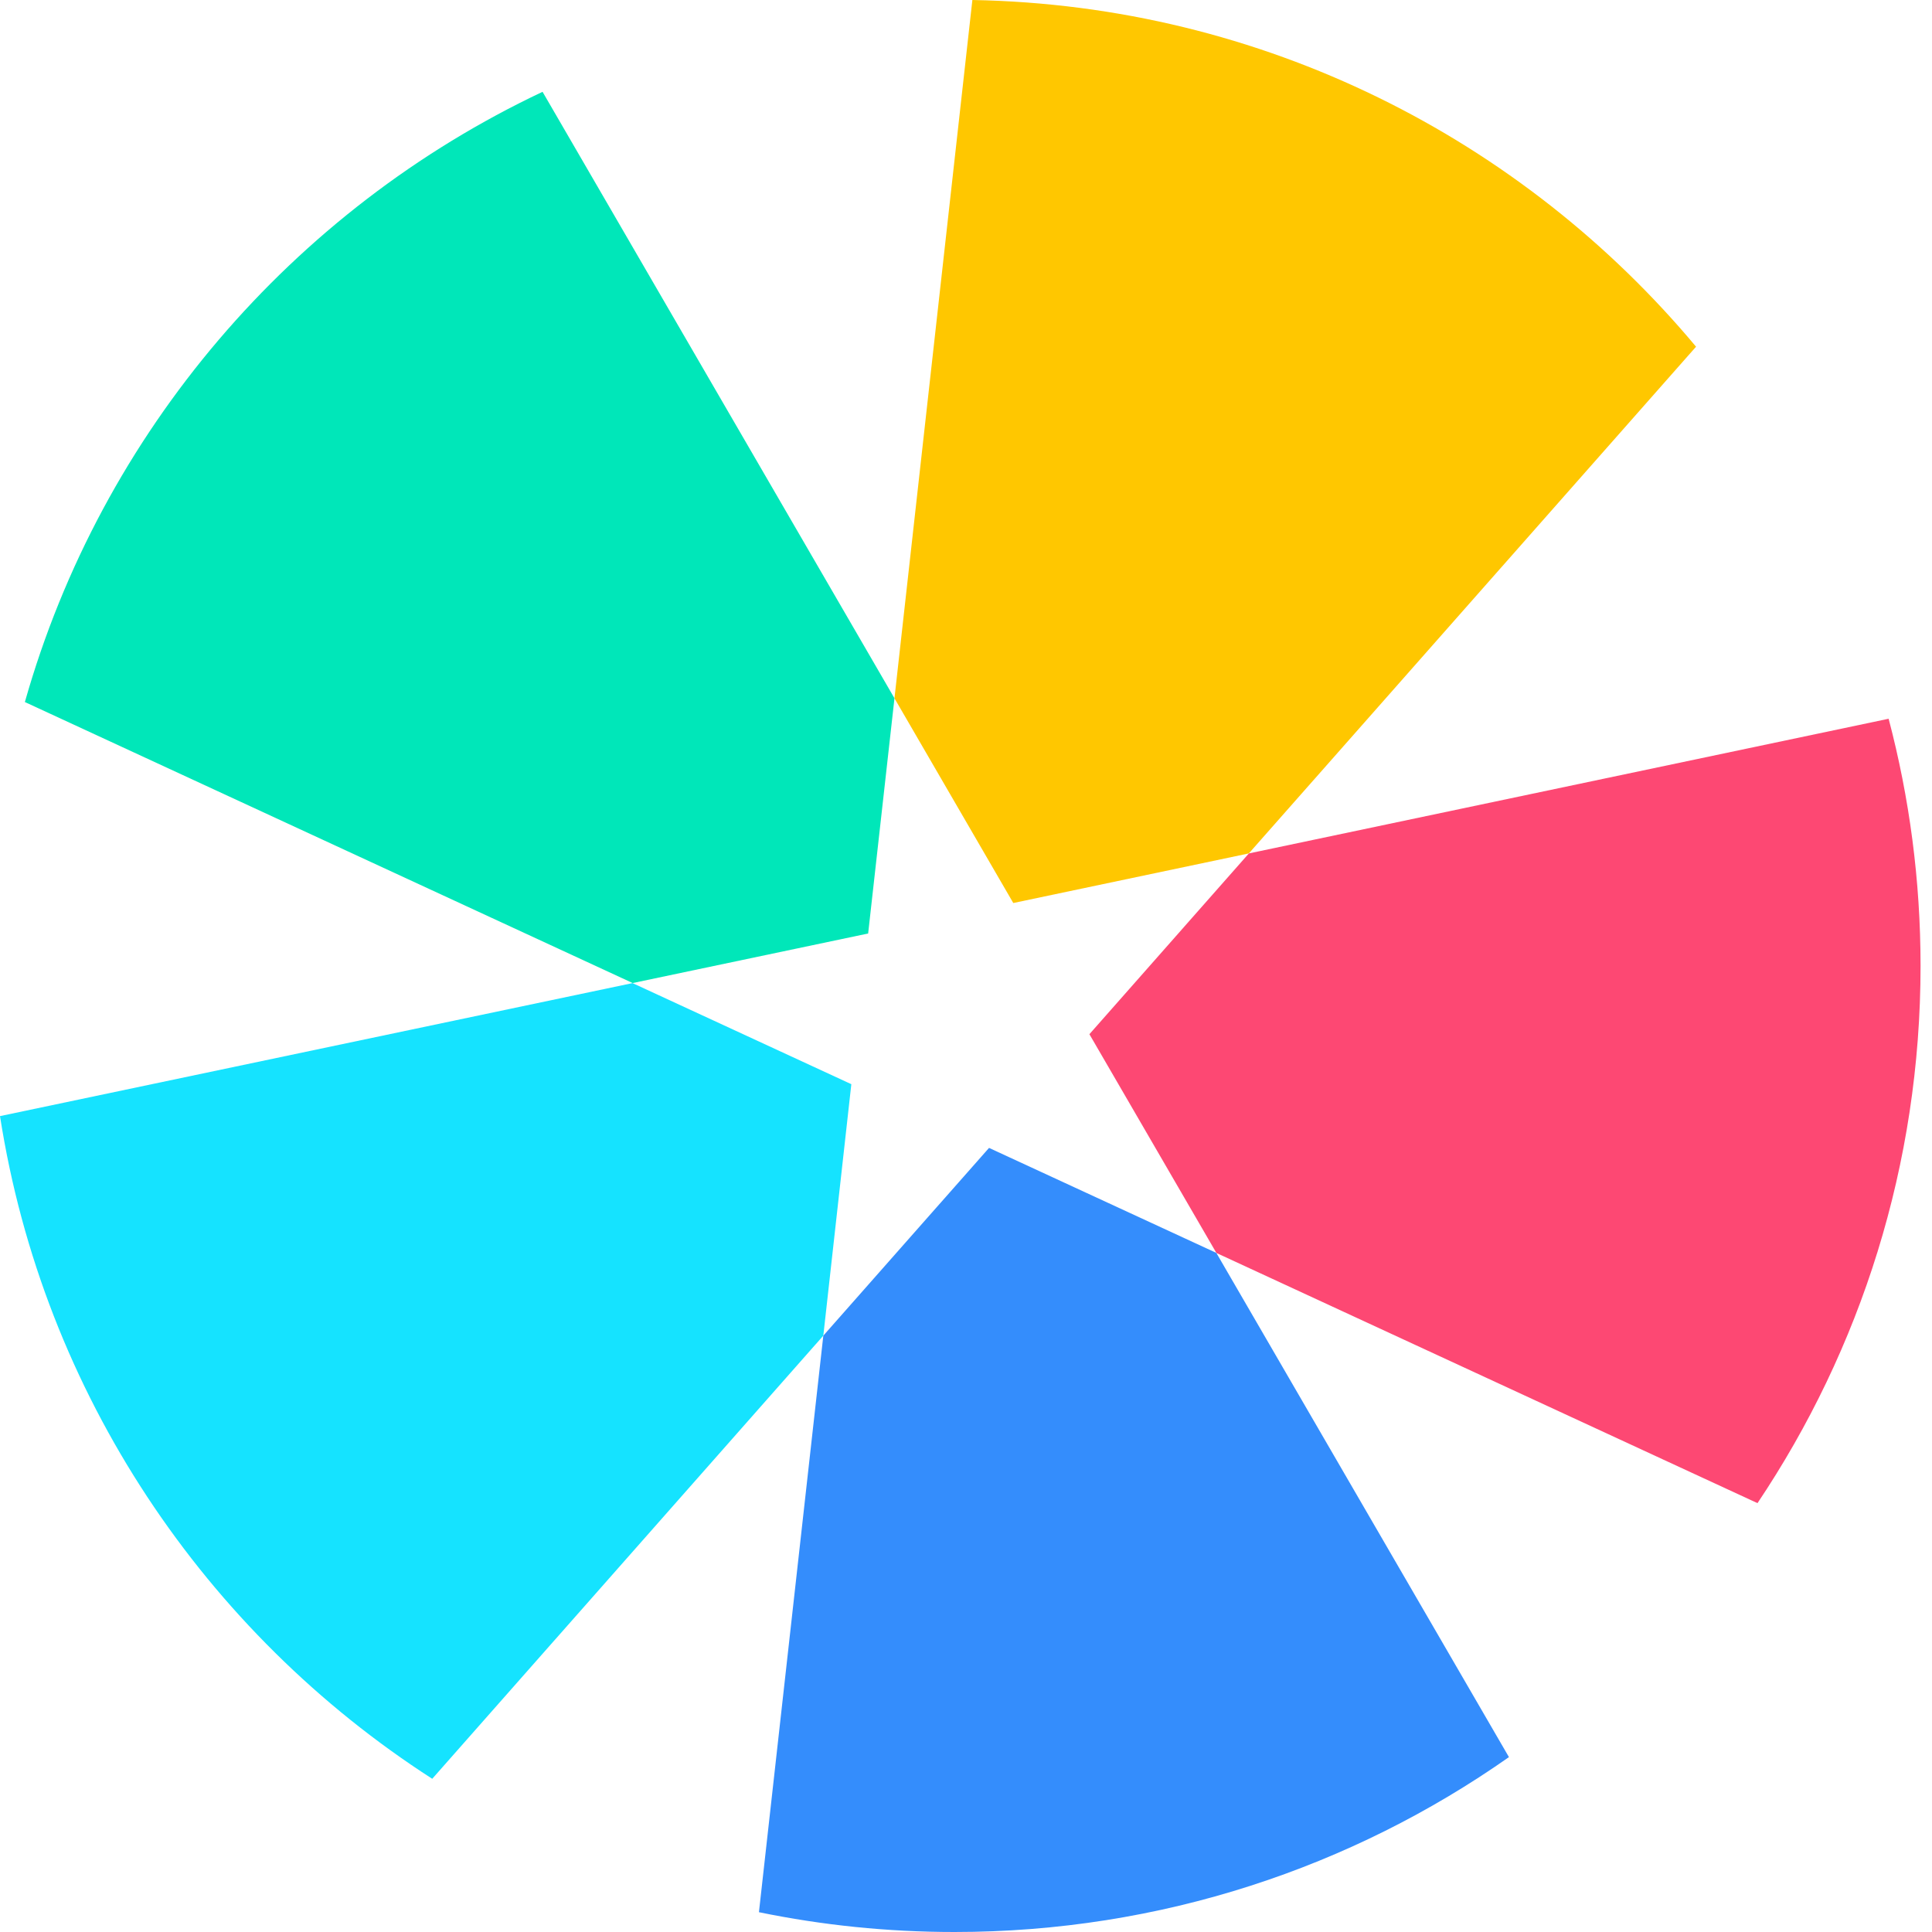
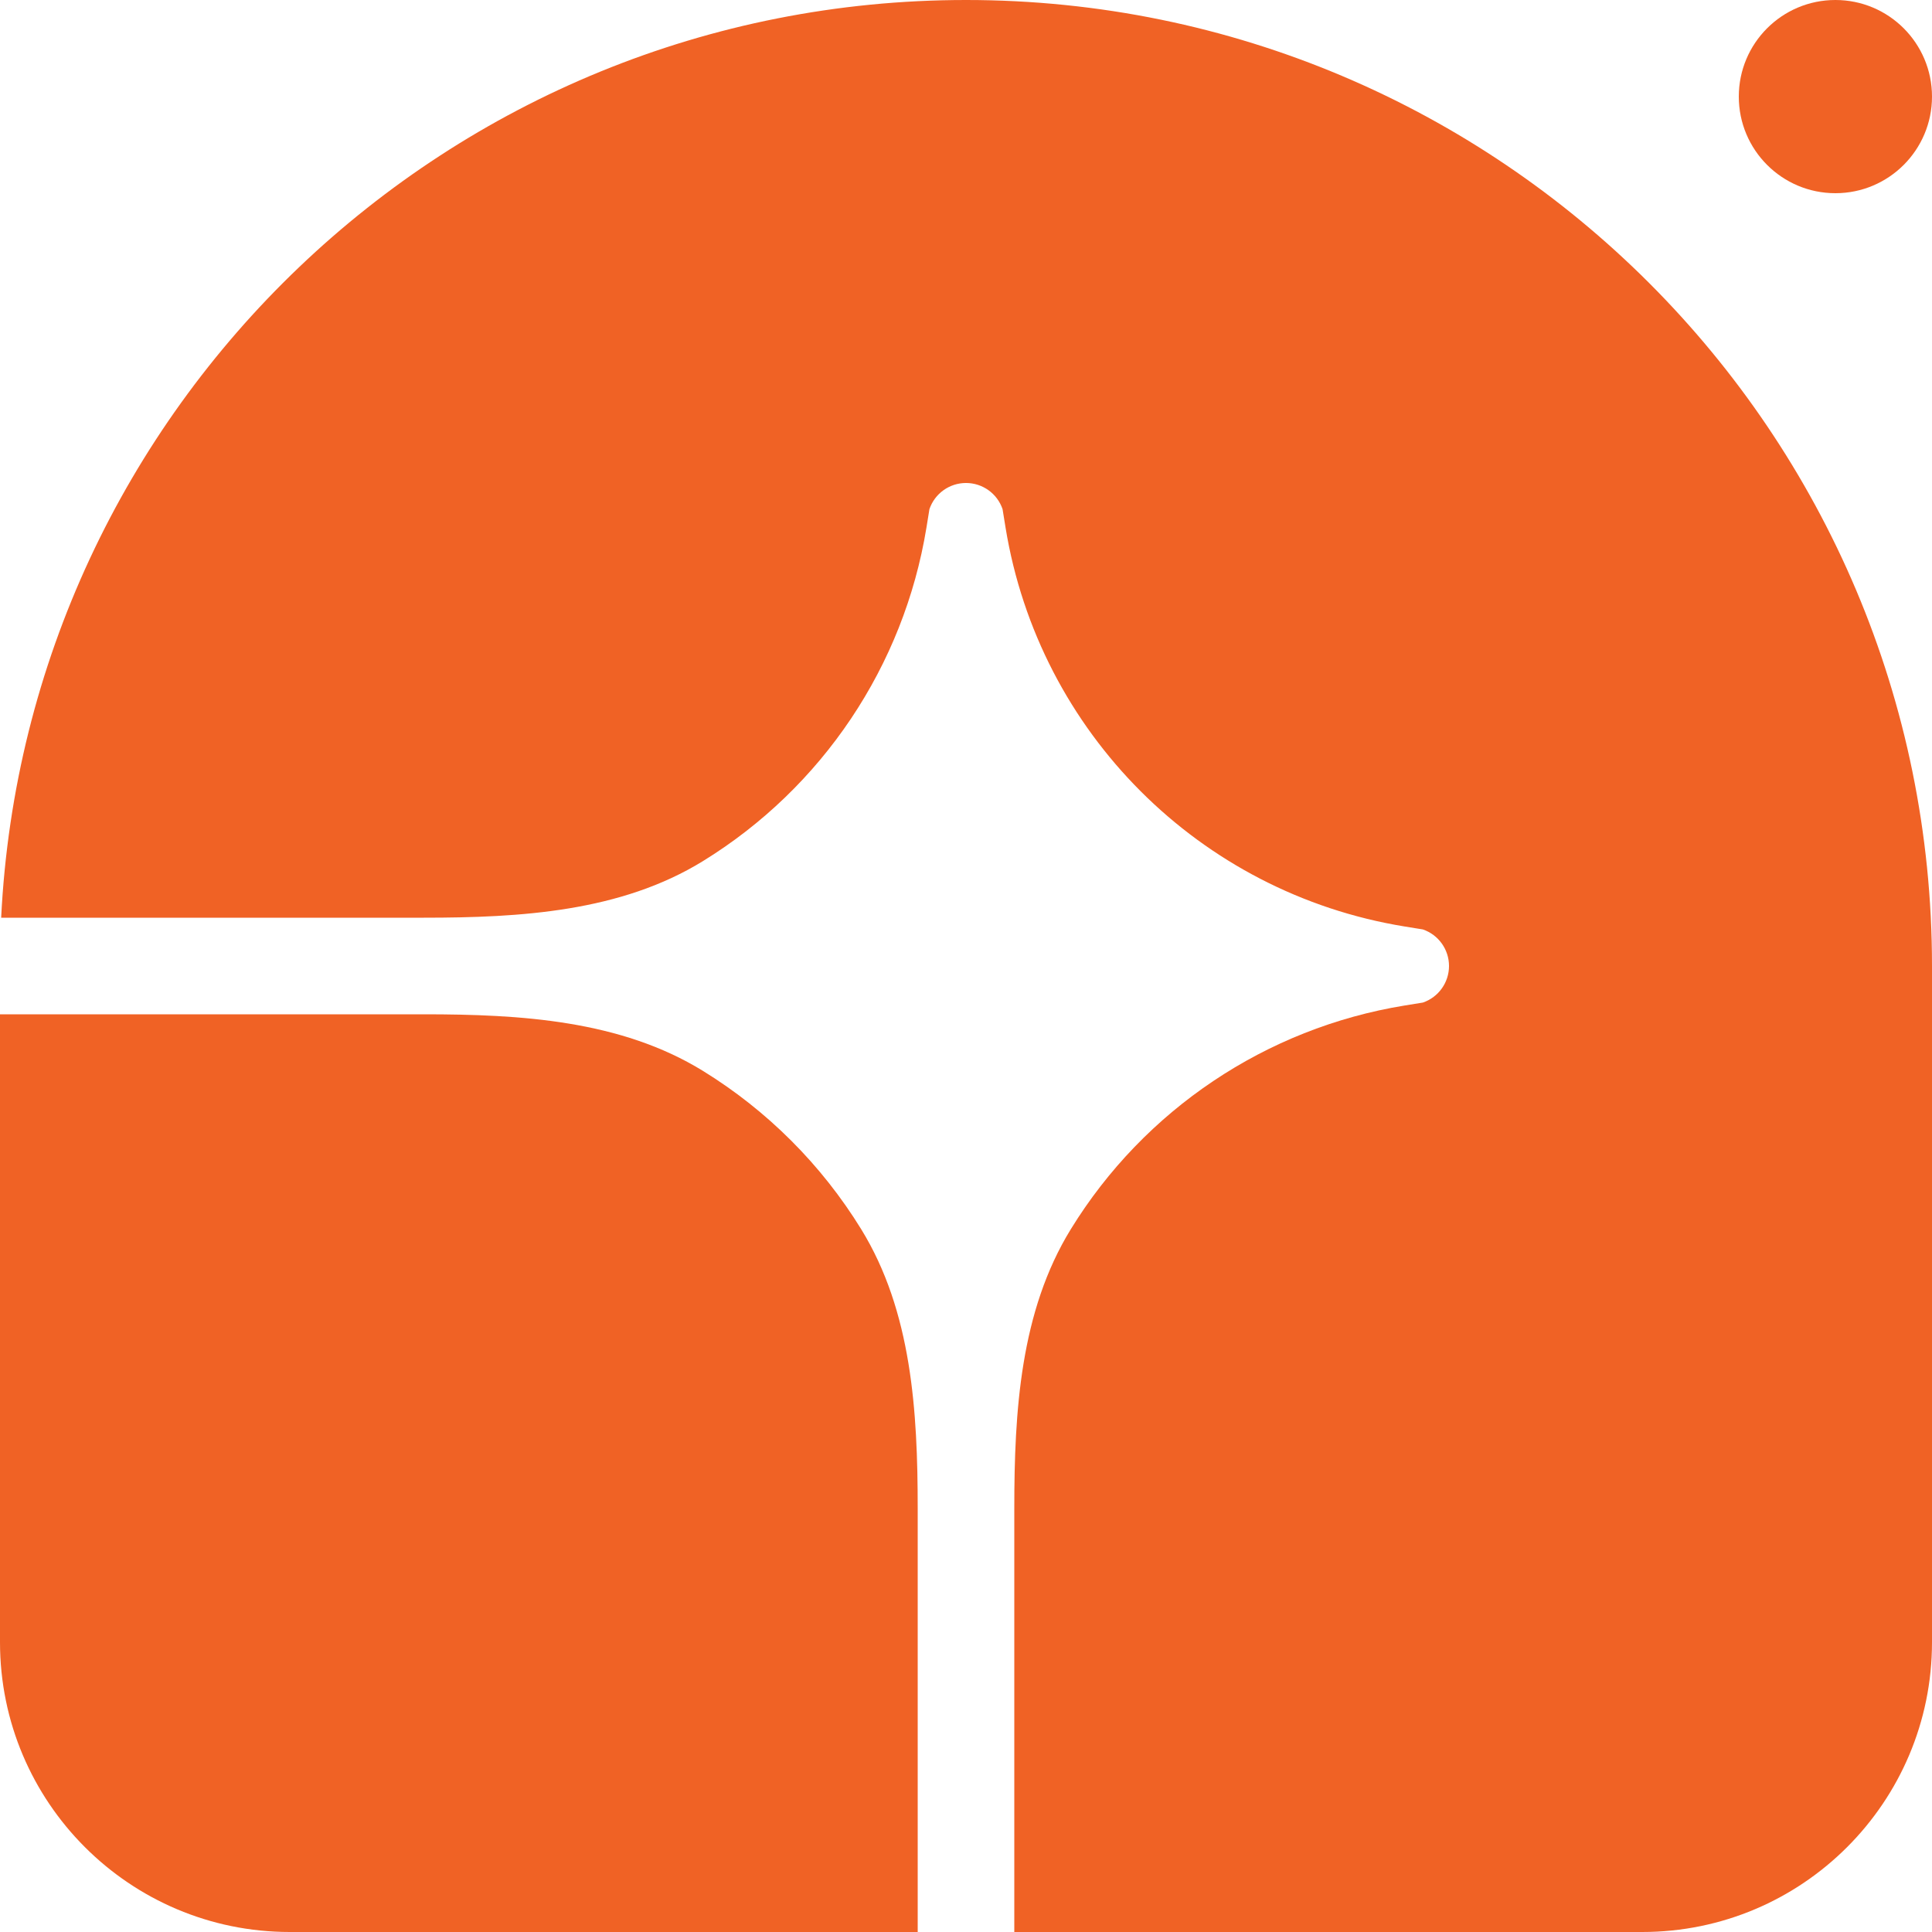
- <svg xmlns="http://www.w3.org/2000/svg" width="40" height="40" viewBox="0 0 40 40" fill="none">
-   <path d="M13.096 20.354L17.626 22.447L17.046 27.653L8.949 36.828C4.249 33.802 0.898 28.861 0 23.108L13.096 20.354Z" fill="#15E3FF" />
-   <path d="M25.183 25.94L31.241 36.379C27.992 38.66 24.033 40 19.761 40C18.374 40 17.021 39.859 15.713 39.59L17.046 27.653L20.477 23.766L25.183 25.94Z" fill="#348DFC" />
-   <path d="M39.102 14.881C39.533 16.514 39.763 18.229 39.763 19.998C39.763 24.114 38.519 27.94 36.387 31.121L25.184 25.941L22.555 21.412L25.857 17.669L39.102 14.881Z" fill="#FD4873" />
-   <path d="M17.046 27.652L17.046 27.653L17.169 26.552L17.046 27.652Z" fill="#FFC700" />
-   <path d="M20.132 0C26.151 0.109 31.519 2.877 35.115 7.178L25.856 17.669L20.979 18.696L18.519 14.457L20.132 0Z" fill="#FFC700" />
-   <path d="M18.519 14.457L17.974 19.327L13.099 20.353L0.515 14.535C2.1 8.94 6.058 4.344 11.233 1.901L18.519 14.457Z" fill="#00E7B9" />
+ <svg xmlns="http://www.w3.org/2000/svg" width="40" height="40" fill="none" viewBox="0 0 40 40">
+   <path fill="#F06225" d="M20 0c11.046 0 20 8.954 20 20v14a6 6 0 0 1-6 6H21v-8.774c0-2.002.122-4.076 1.172-5.78a10 10 0 0 1 6.904-4.627l.383-.062a.8.8 0 0 0 0-1.514l-.383-.062a10 10 0 0 1-8.257-8.257l-.062-.383a.8.8 0 0 0-1.514 0l-.062.383a9.999 9.999 0 0 1-4.627 6.904C12.85 18.878 10.776 19 8.774 19H.024C.547 8.419 9.29 0 20 0Z" />
+   <path fill="#F06225" d="M0 21h8.774c2.002 0 4.076.122 5.78 1.172a10.02 10.02 0 0 1 3.274 3.274C18.878 27.15 19 29.224 19 31.226V40H6a6 6 0 0 1-6-6V21ZM40 2a2 2 0 1 1-4 0 2 2 0 0 1 4 0Z" />
</svg>
